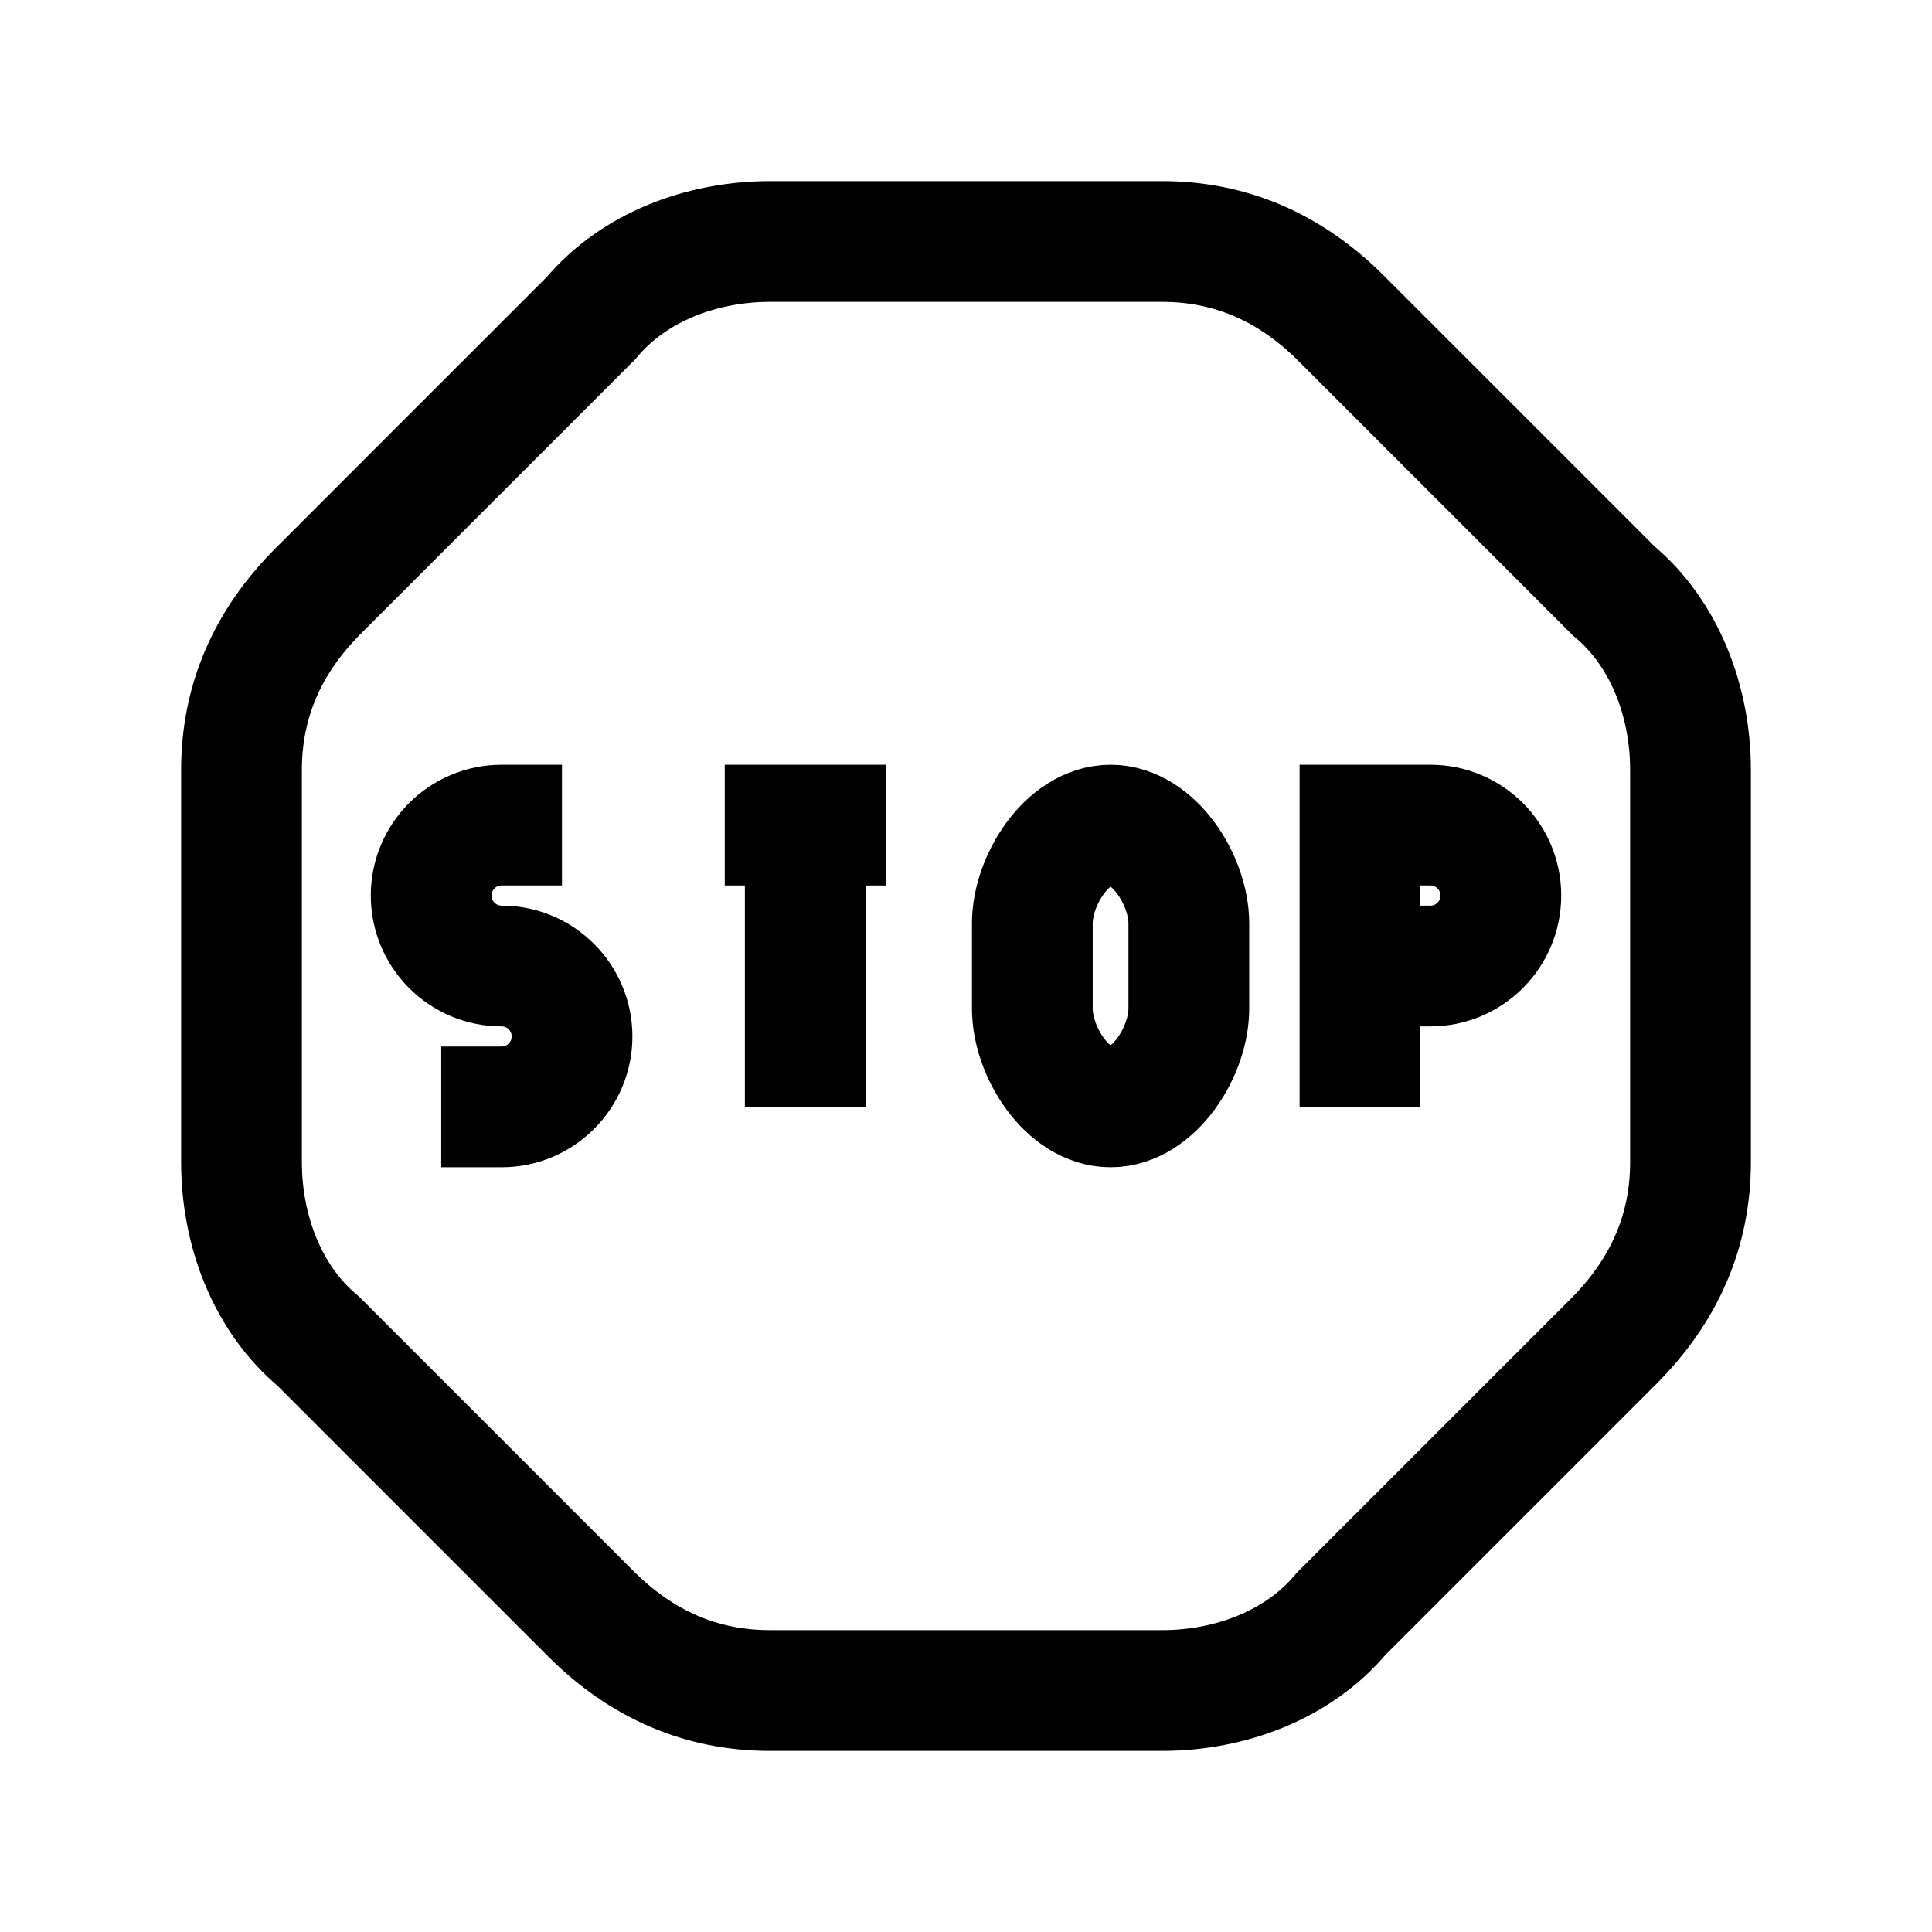
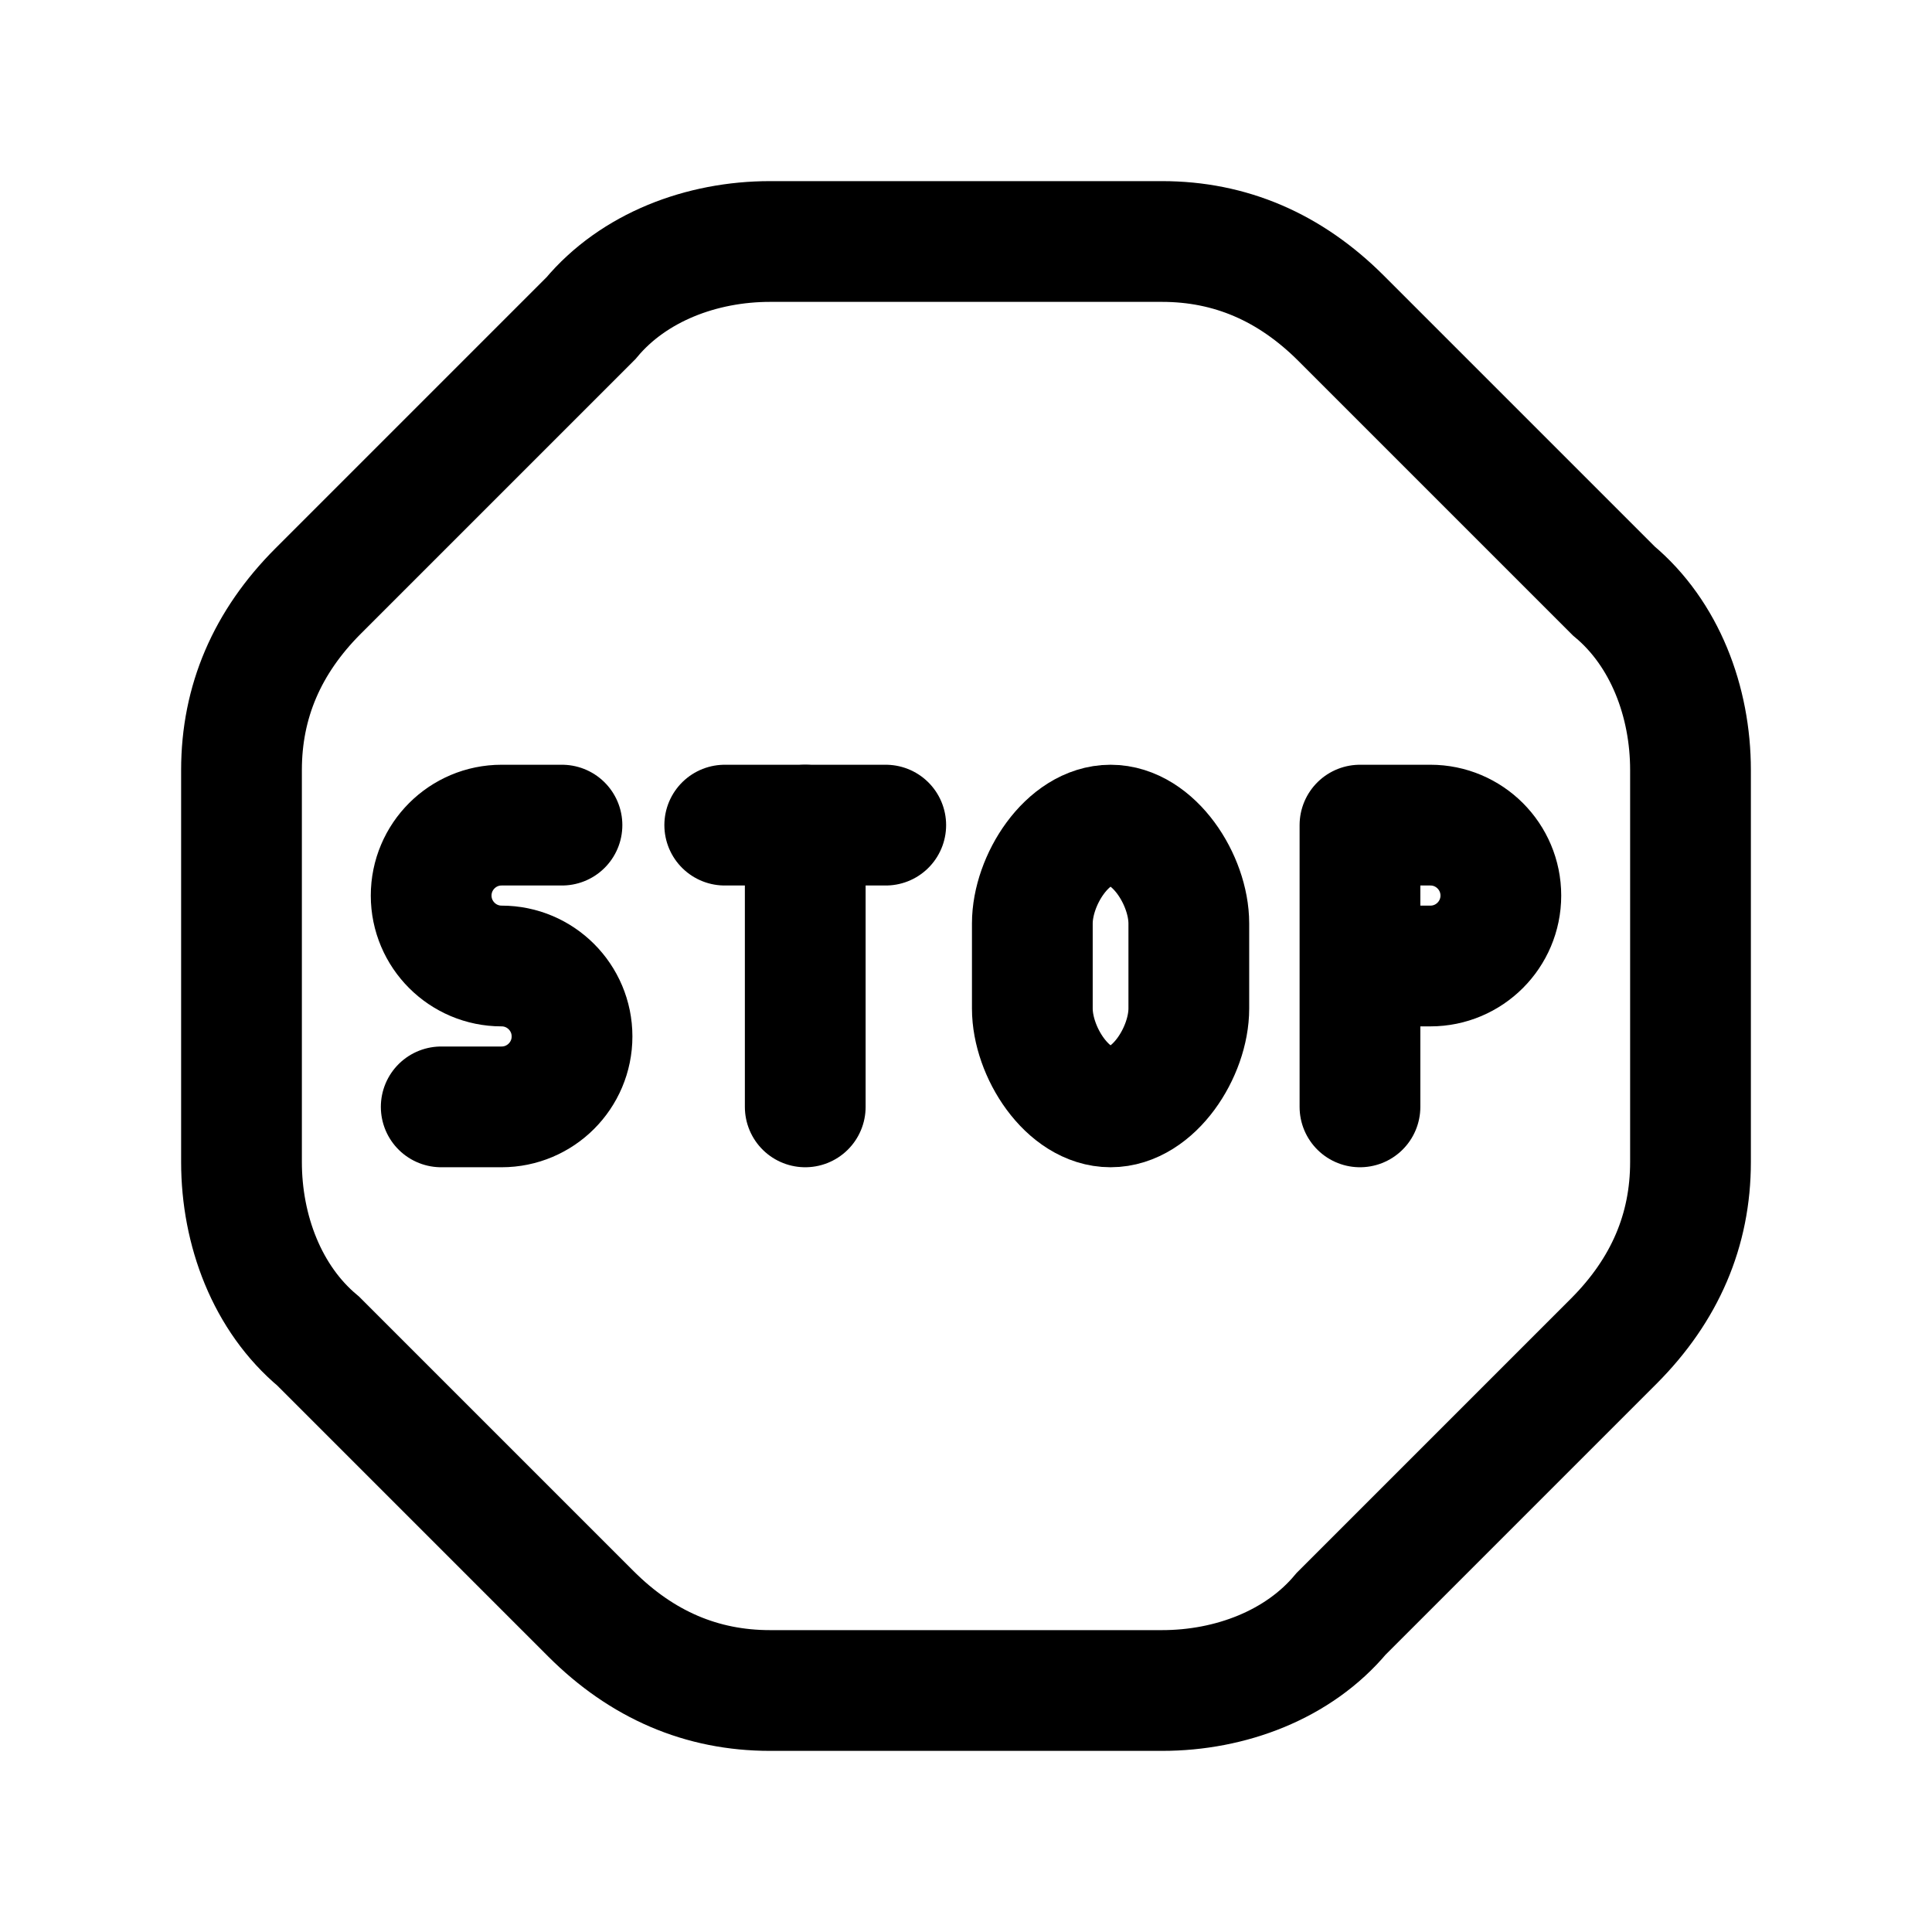
- <svg xmlns="http://www.w3.org/2000/svg" version="1.1" x="0px" y="0px" viewBox="0 0 24 24" style="enable-background:new 0 0 24 24;" xml:space="preserve">
+ <svg xmlns="http://www.w3.org/2000/svg" version="1.1" id="Layer_1" x="0px" y="0px" viewBox="0 0 24 24" style="enable-background:new 0 0 24 24;" xml:space="preserve">
  <style type="text/css">
- 	.st0{fill:none;stroke:#000000;stroke-width:1.5;stroke-miterlimit:10;}</style>
-   <path class="st0" d="M14.435,3H9.565C8.718,3,7.871,3.318,7.341,3.953L3.953,7.341C3.318,7.976,3,8.718,3,9.565v4.871  c0,0.847,0.318,1.694,0.953,2.224l3.388,3.388C7.976,20.682,8.718,21,9.565,21h4.871  c0.847,0,1.694-0.318,2.224-0.953l3.388-3.388C20.682,16.023,21,15.282,21,14.435V9.565  c0-0.847-0.318-1.694-0.953-2.224l-3.388-3.388C16.023,3.318,15.282,3,14.435,3z" />
+ 	.st0{fill:none;stroke:#000000;stroke-width:1.5;stroke-miterlimit:10;}
+ 	.st1{fill:none;stroke:#000000;stroke-width:1.5;stroke-linecap:round;stroke-linejoin:round;stroke-miterlimit:10;}
+ </style>
+   <path class="st0" d="M14.435,3H9.565C8.718,3,7.871,3.318,7.341,3.953L3.953,7.341C3.318,7.976,3,8.718,3,9.565v4.871  c0,0.847,0.318,1.694,0.953,2.224l3.388,3.388C7.976,20.682,8.718,21,9.565,21h4.871  c0.847,0,1.694-0.318,2.224-0.953l3.388-3.388C20.682,16.023,21,15.282,21,14.435V9.565  c0-0.847-0.318-1.694-0.953-2.224L16.659,3.953C16.023,3.318,15.282,3,14.435,3z" />
  <g>
-     <path class="st0" d="M6.981,10.25h-0.75c-0.483,0-0.875,0.392-0.875,0.875S5.748,12,6.231,12s0.875,0.392,0.875,0.875   s-0.392,0.875-0.875,0.875h-0.75" />
+     <path class="st1" d="M6.981,10.25h-0.75c-0.483,0-0.875,0.392-0.875,0.875S5.748,12,6.231,12s0.875,0.392,0.875,0.875   s-0.392,0.875-0.875,0.875h-0.75" />
    <g>
-       <line class="st0" x1="10.003" y1="13.75" x2="10.003" y2="10.25" />
-       <line class="st0" x1="11.003" y1="10.25" x2="9.003" y2="10.25" />
+       <line class="st1" x1="10.003" y1="13.75" x2="10.003" y2="10.25" />
+       <line class="st1" x1="11.003" y1="10.25" x2="9.003" y2="10.25" />
    </g>
-     <path class="st0" d="M13.796,13.75L13.796,13.75c-0.537,0-0.972-0.685-0.972-1.222v-1.056   c0-0.537,0.435-1.222,0.972-1.222l0,0c0.537,0,0.972,0.685,0.972,1.222v1.056   C14.768,13.065,14.333,13.75,13.796,13.75z" />
-     <path class="st0" d="M16.894,13.75v-3.5h0.875c0.483,0,0.875,0.392,0.875,0.875S18.252,12,17.769,12h-0.875" />
+     <path class="st1" d="M13.796,13.75L13.796,13.75c-0.537,0-0.972-0.685-0.972-1.222v-1.056   c0-0.537,0.435-1.222,0.972-1.222l0,0c0.537,0,0.972,0.685,0.972,1.222v1.056   C14.768,13.065,14.333,13.75,13.796,13.75z" />
+     <path class="st1" d="M16.894,13.75v-3.5h0.875c0.483,0,0.875,0.392,0.875,0.875S18.252,12,17.769,12h-0.875" />
  </g>
</svg>
